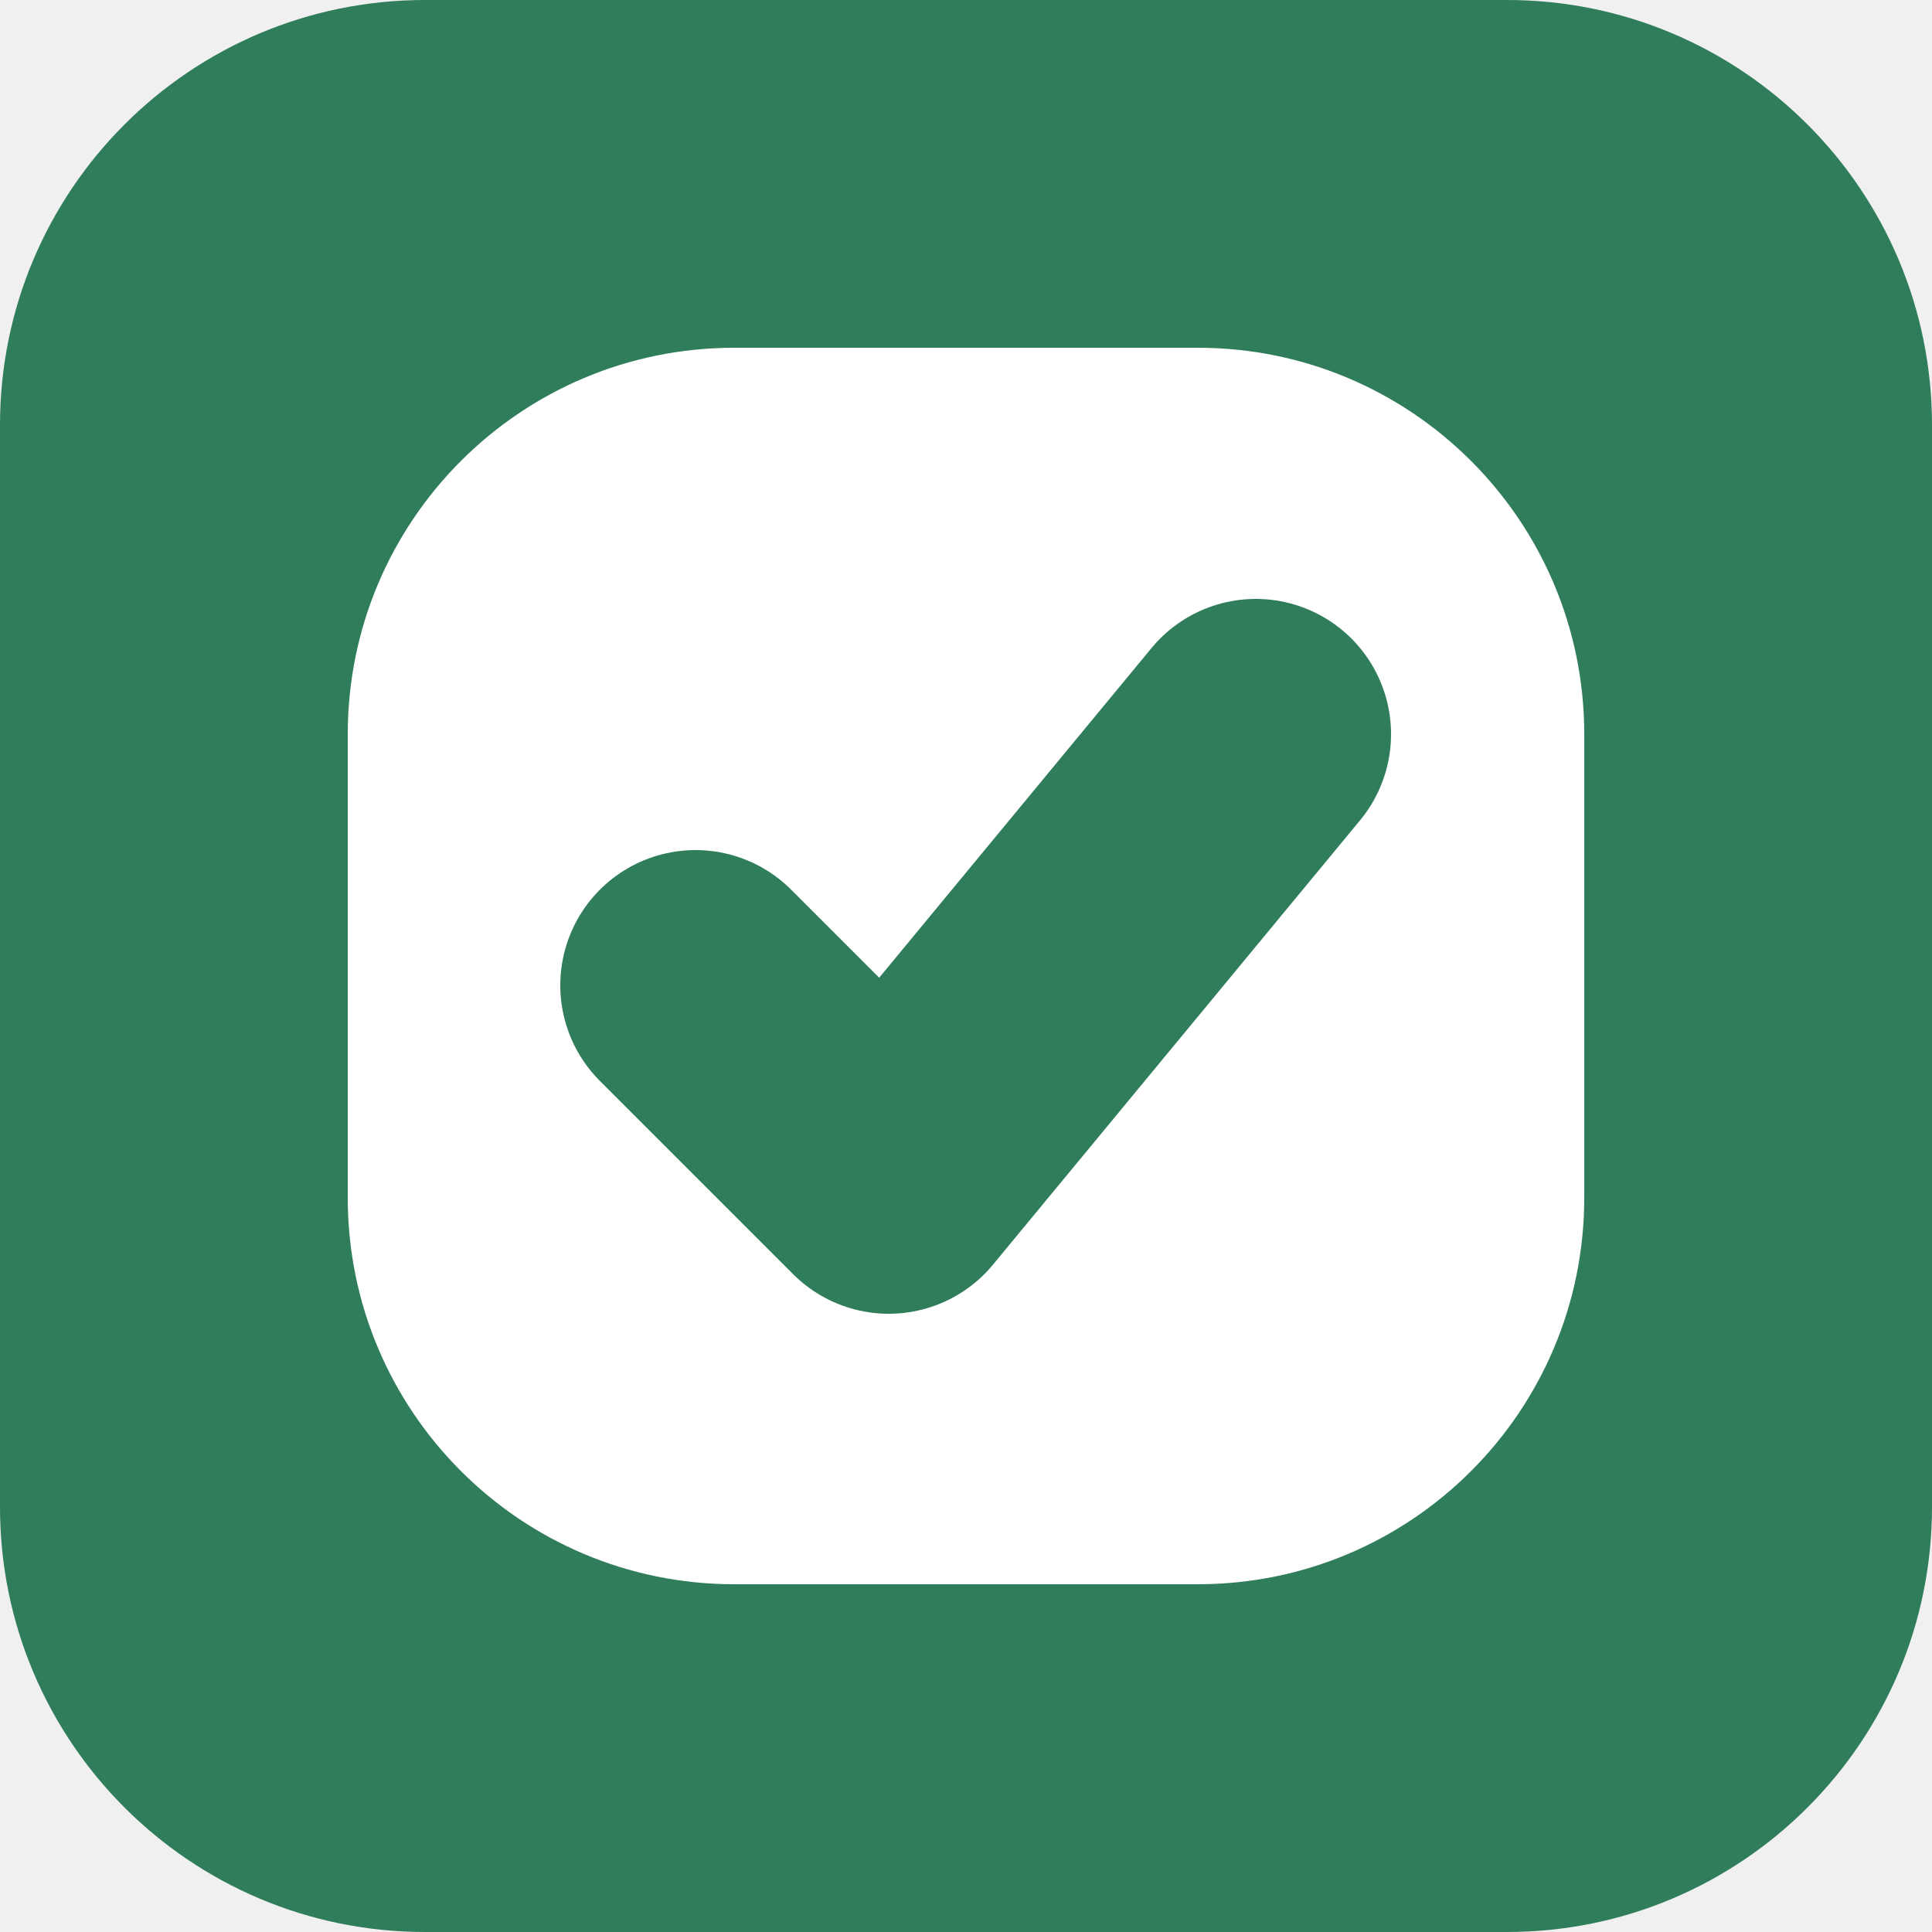
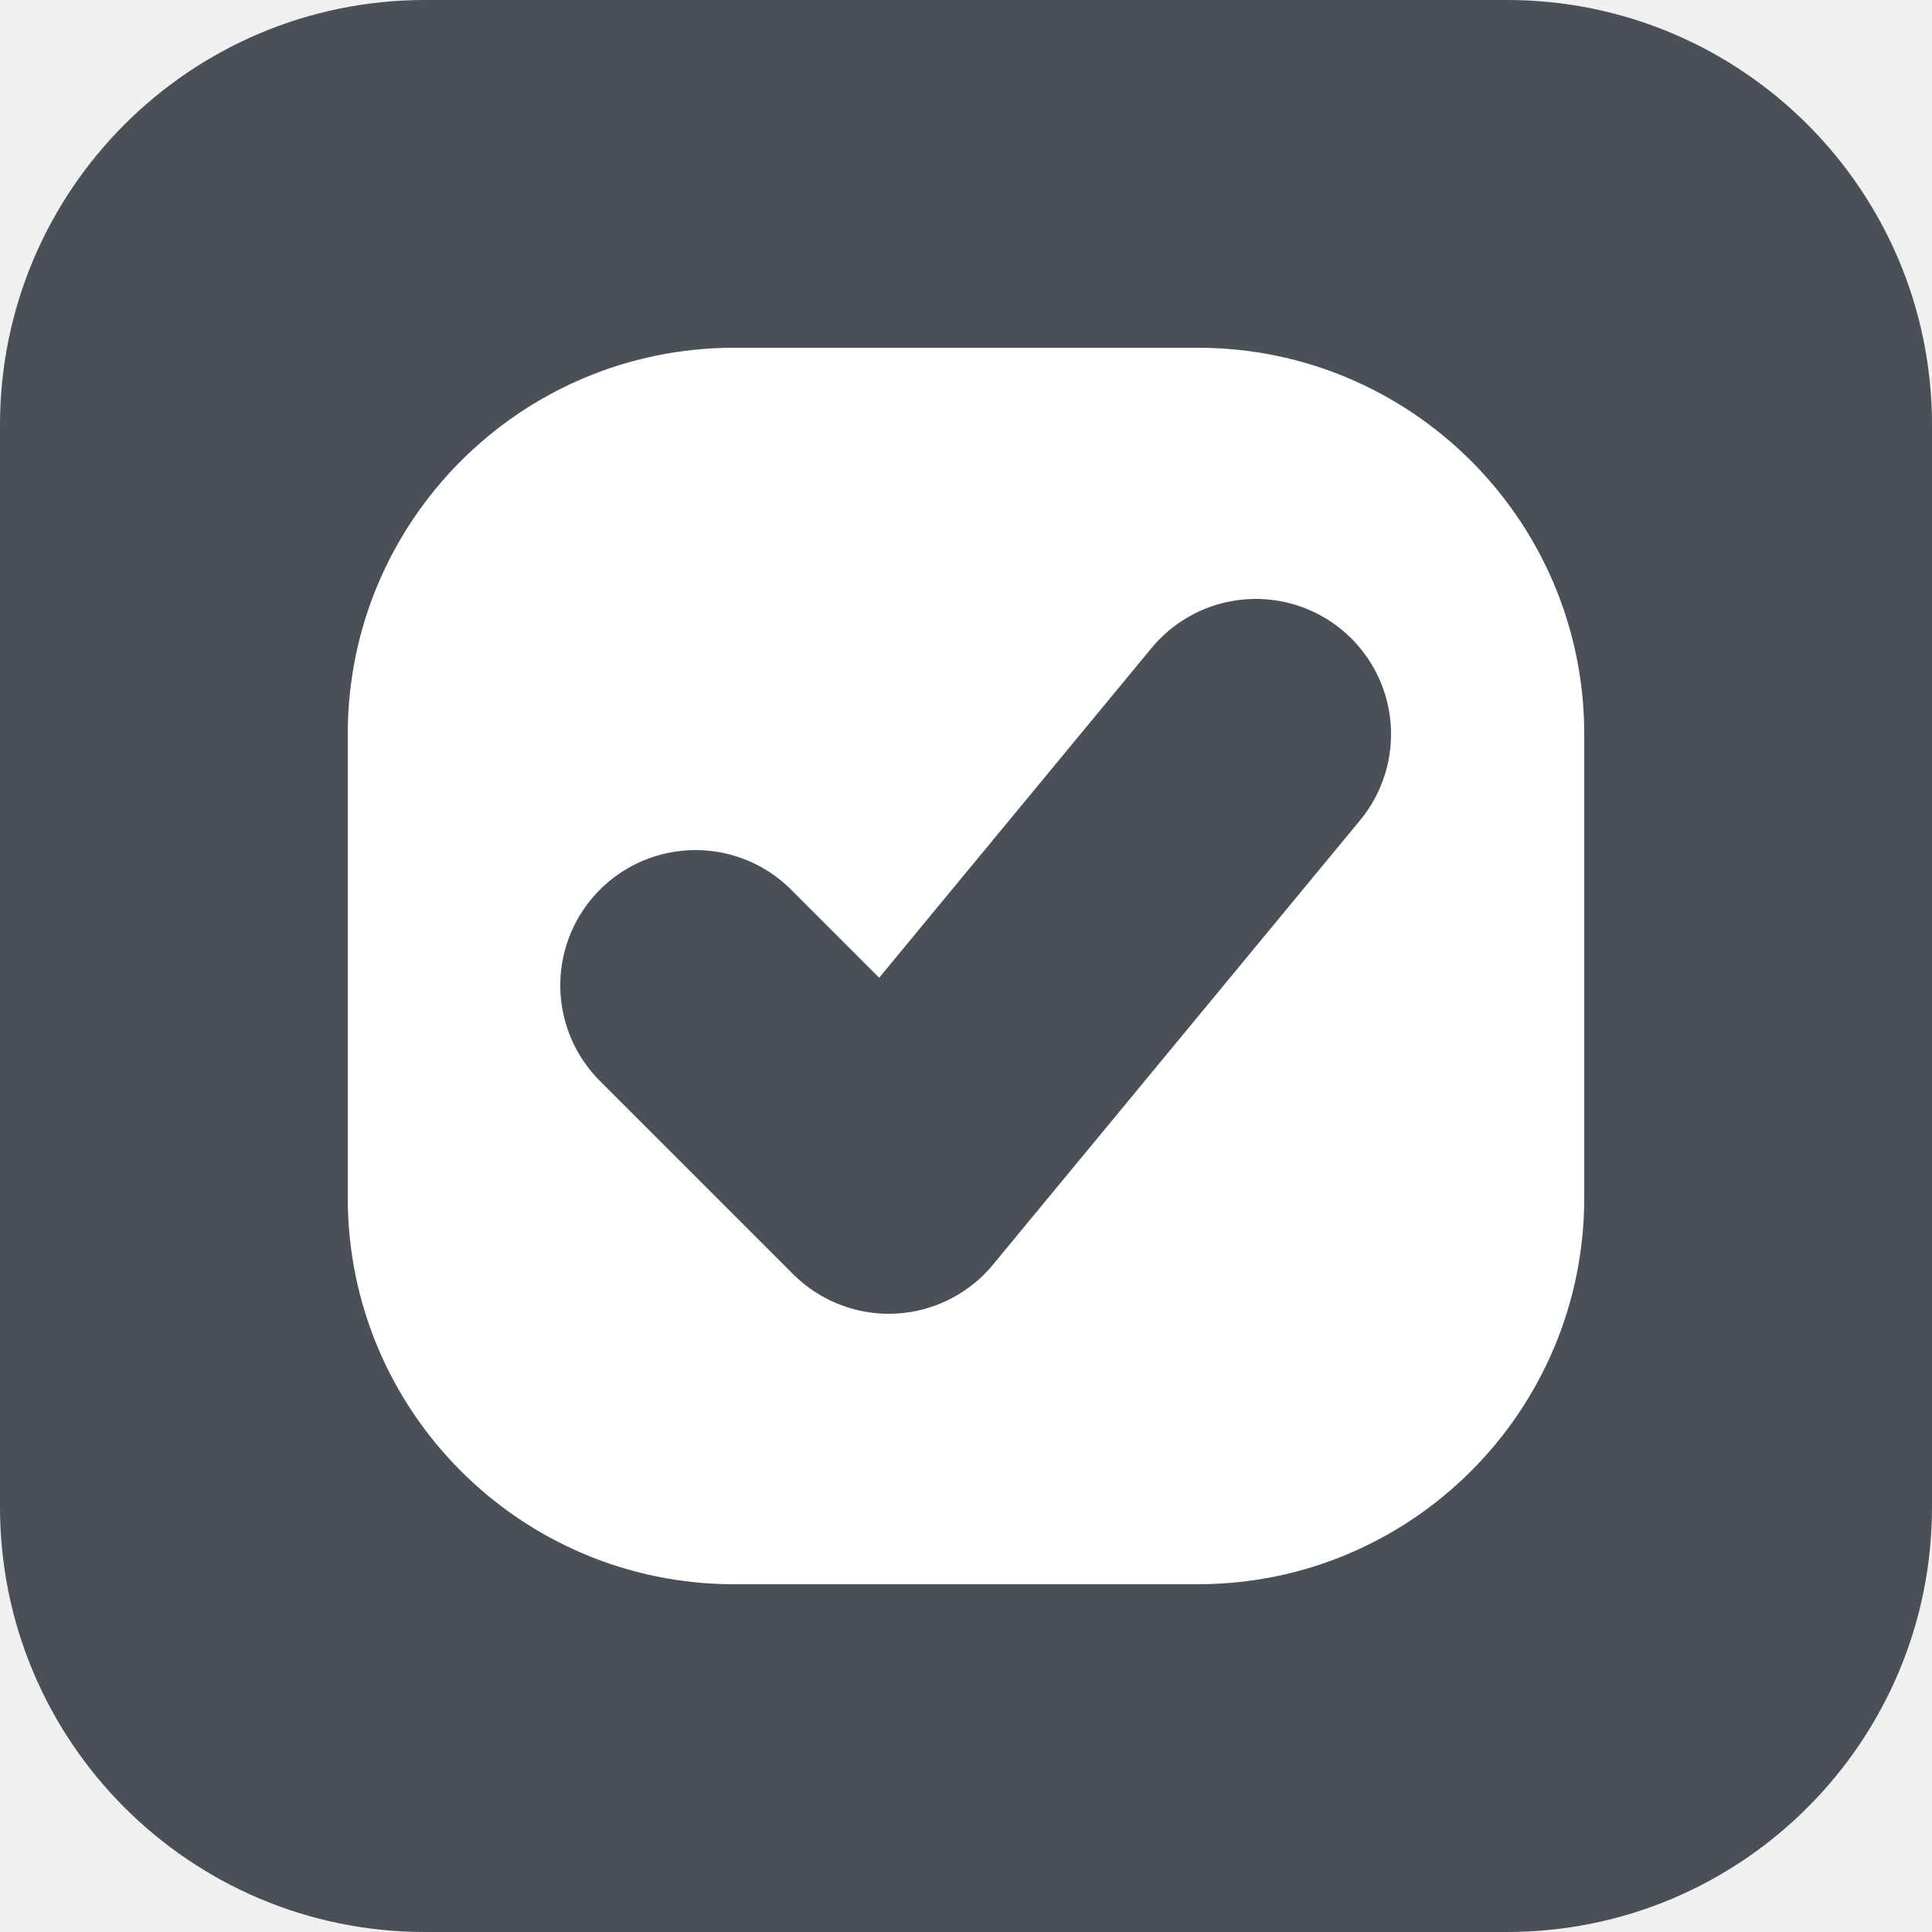
<svg xmlns="http://www.w3.org/2000/svg" viewBox="0 0 100 100">
-   <rect width="100" height="100" rx="22" fill="#2F7D5B" />
+   <rect width="100" height="100" rx="22" fill="#4B5058" />
  <rect x="18" y="18" width="64" height="64" rx="20" fill="#fff" />
-   <path d="M36 51 L46 61 L65 38" fill="none" stroke="#2F7D5B" stroke-width="14" stroke-linecap="round" stroke-linejoin="round" />
+   <path d="M36 51 L46 61 L65 38" fill="none" stroke="#4B5058" stroke-width="14" stroke-linecap="round" stroke-linejoin="round" />
</svg>
